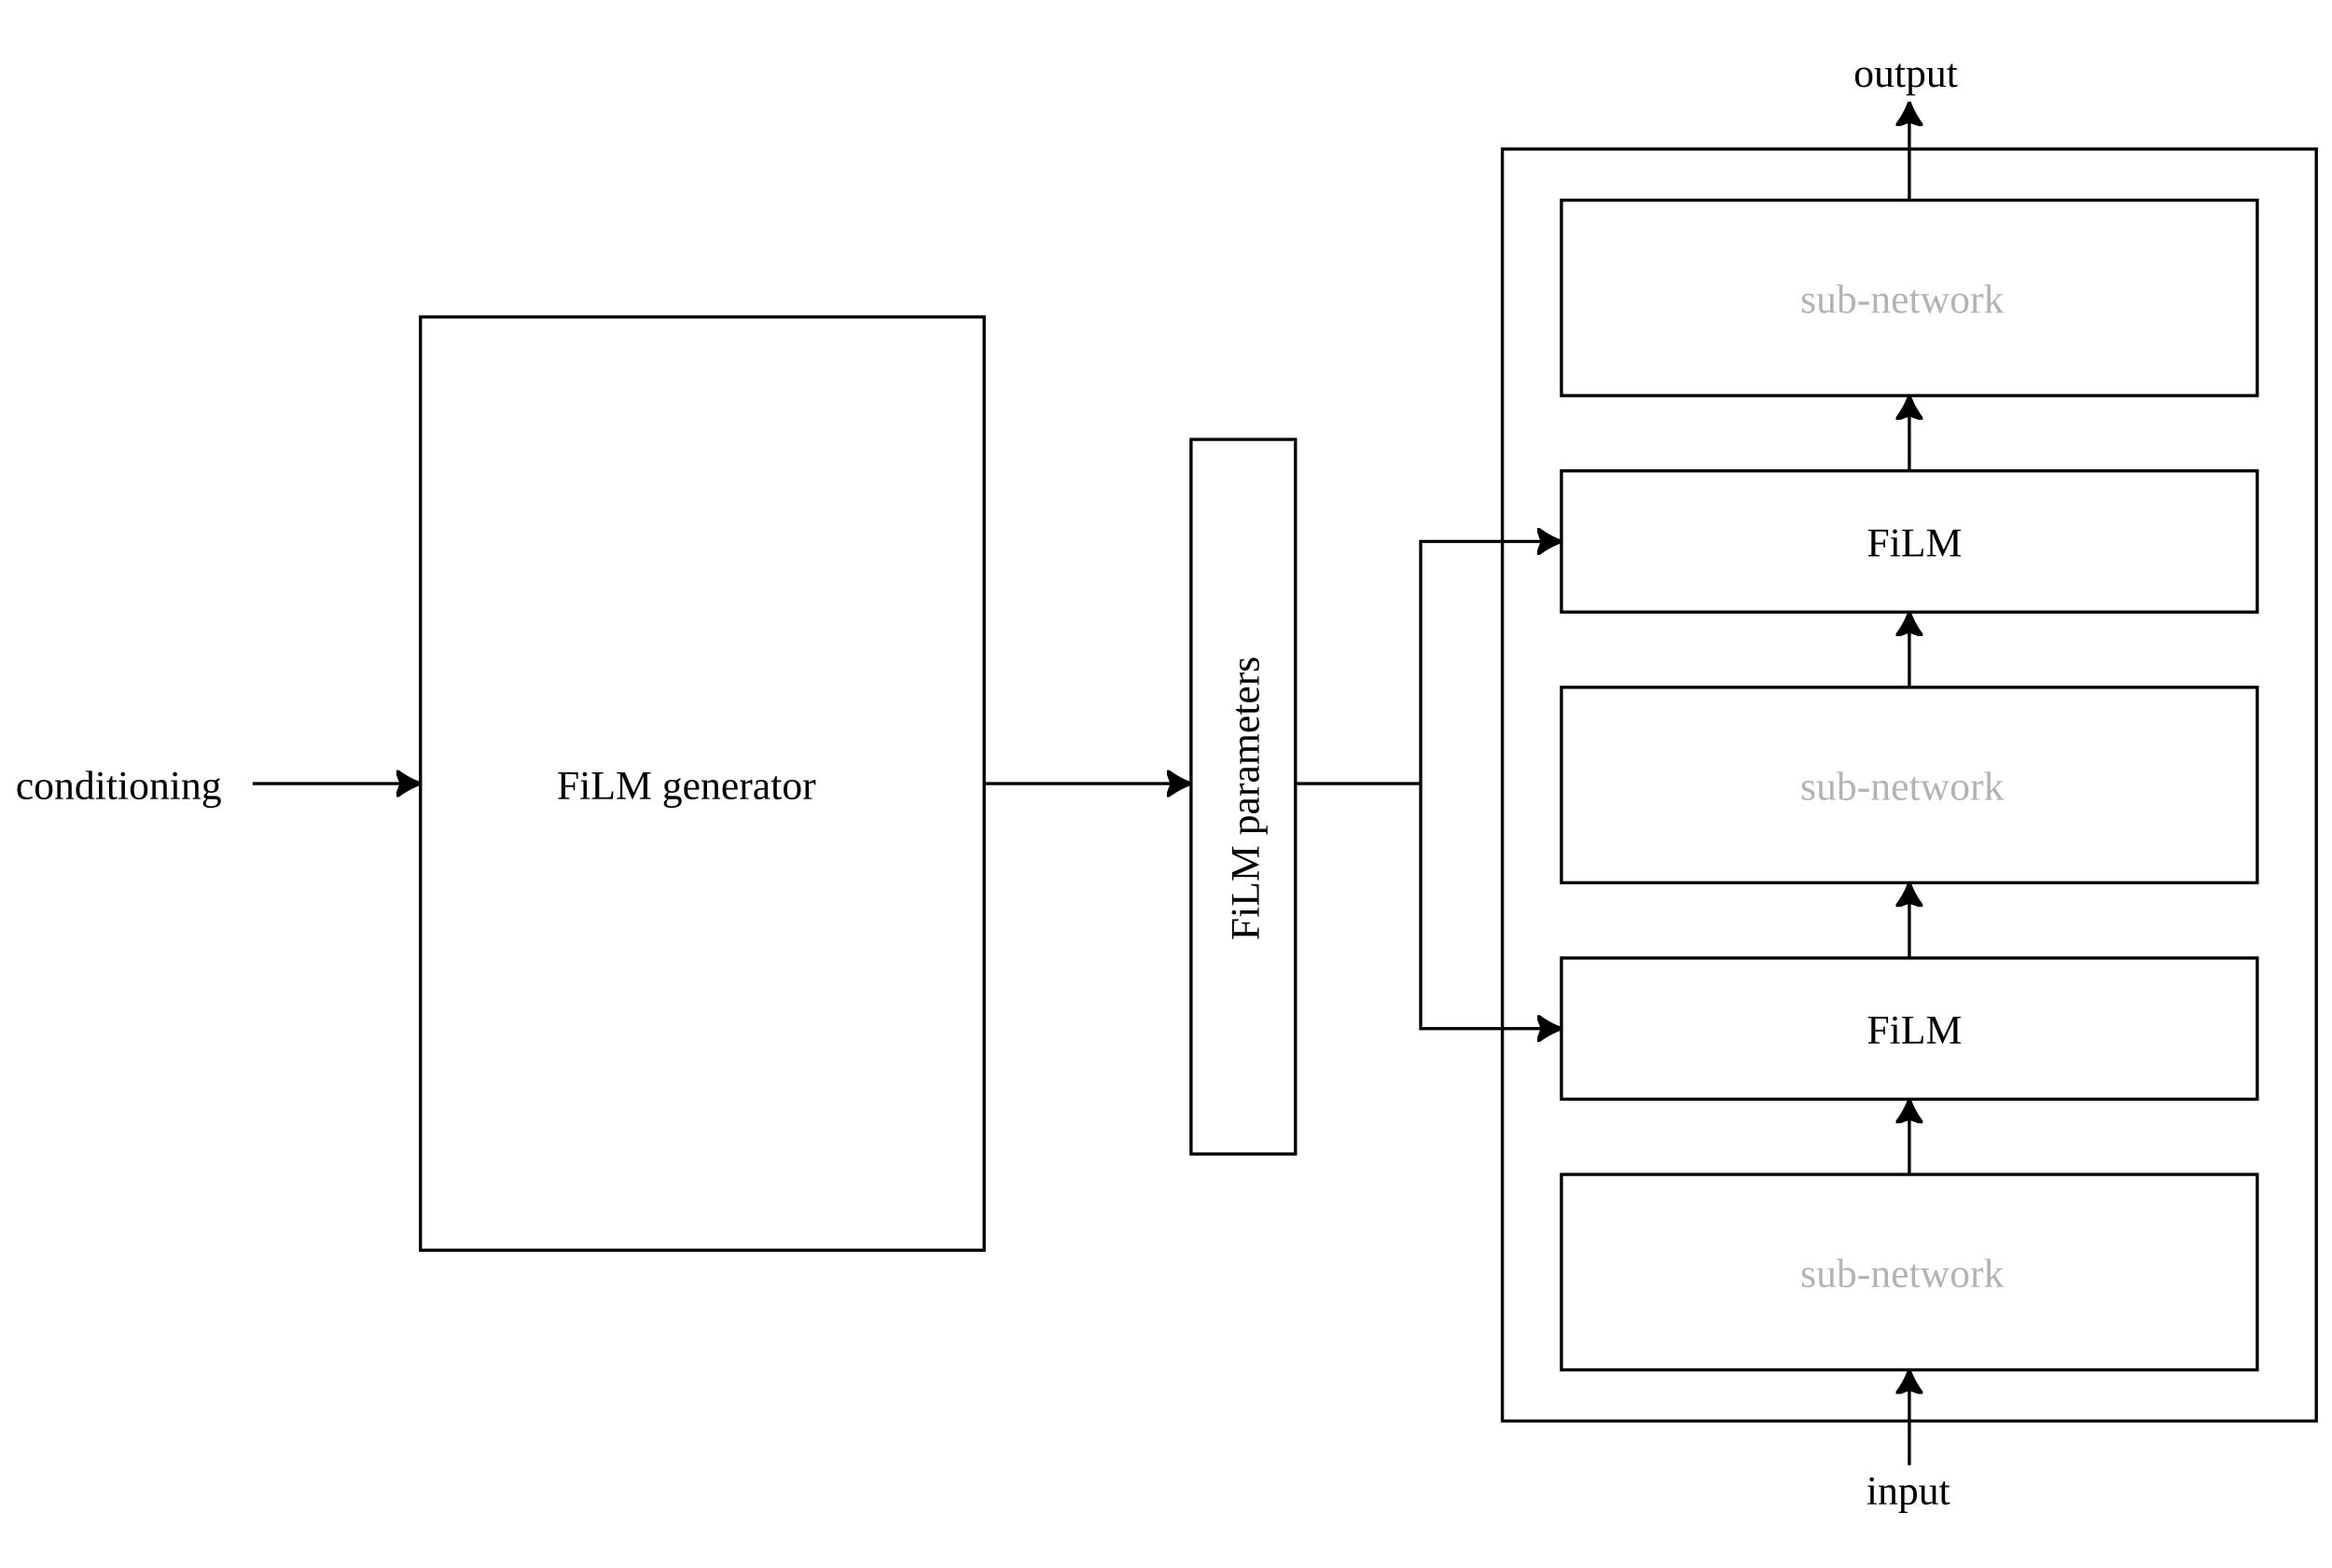
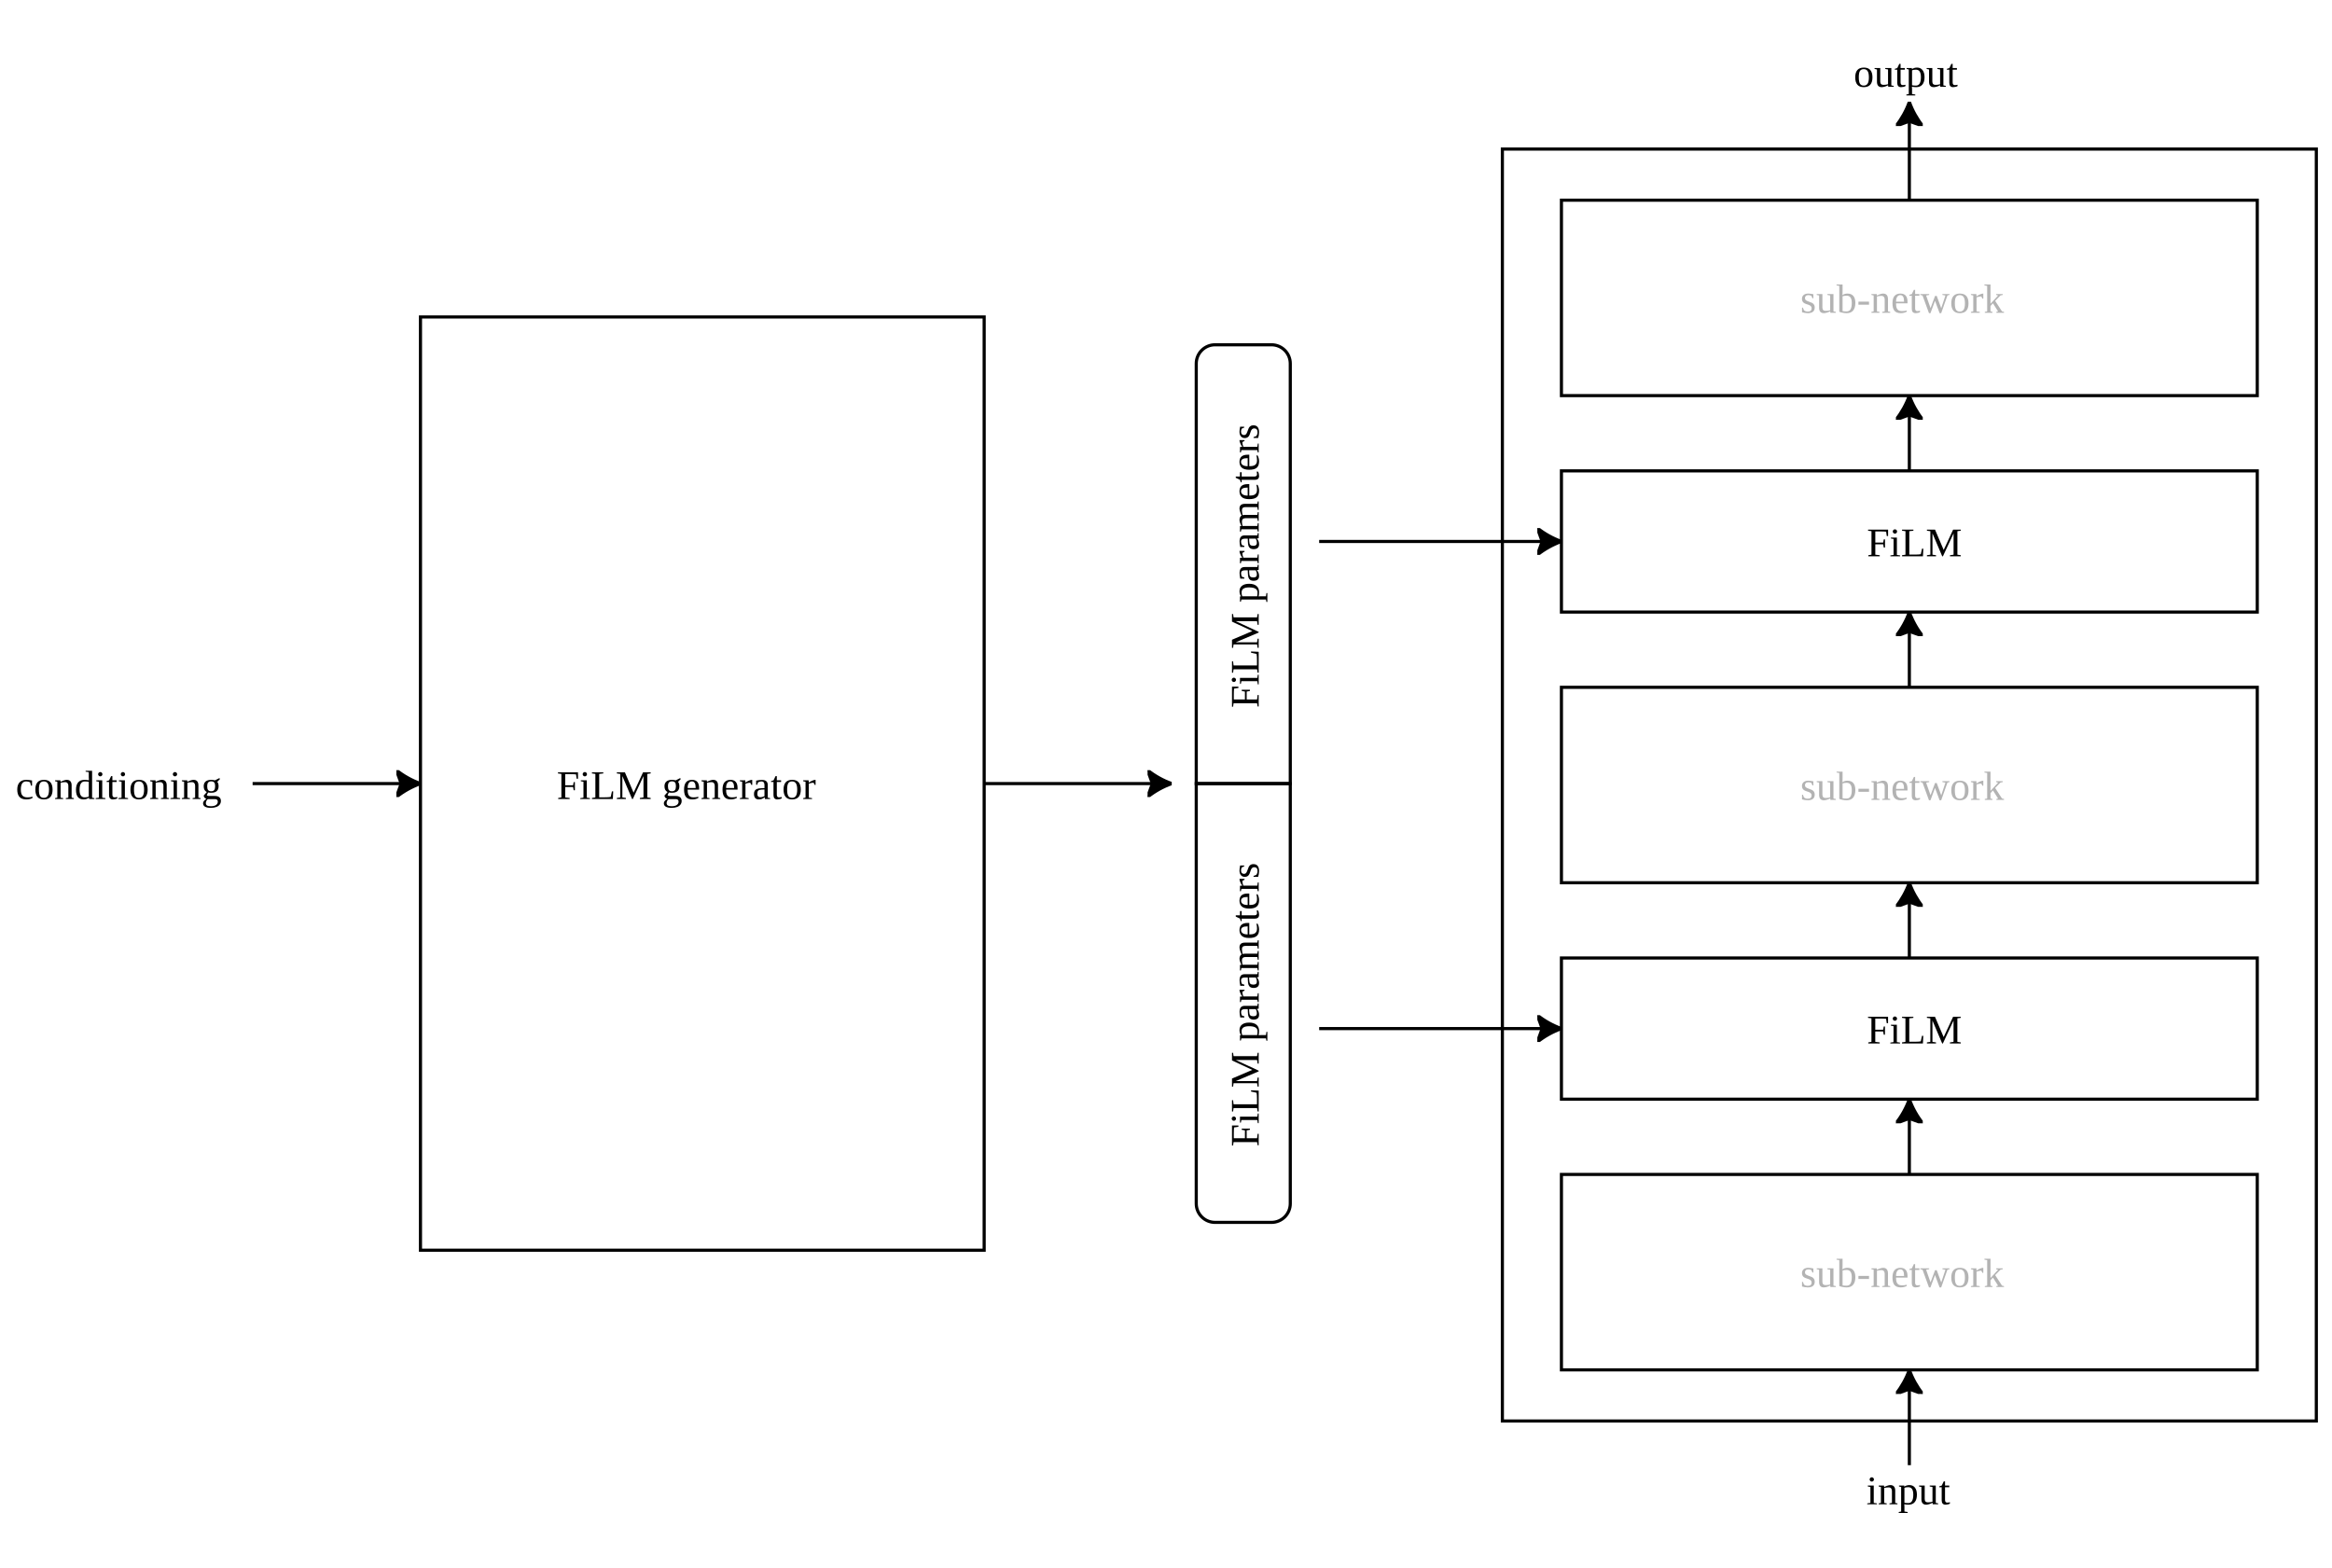
<svg xmlns="http://www.w3.org/2000/svg" xmlns:xlink="http://www.w3.org/1999/xlink" viewBox="0 0 744 500">
  <defs>
    <symbol id="arrow-right" viewBox="0 0 7.69 8.56">
      <path style="stroke: rgb(0, 0, 0);" d="M 7.69 4.28 C 4.911 5.279 2.314 6.725 0 8.56 L 1.55 4.28 L 0 0 C 2.314 1.835 4.911 3.28 7.69 4.28 Z" class="figure-path" />
    </symbol>
    <symbol id="arrow-up" viewBox="0 0 8.56 7.69">
      <path style="stroke: rgb(0, 0, 0);" d="M 4.28 0 a 27.2 27.2 0 0 0 4.28 7.69 L 4.28 6.14 l -4.28 1.55 A 27.17 27.17 0 0 0 4.28 0 Z" class="figure-path" />
    </symbol>
    <symbol id="arrow-left" viewBox="0 0 7.69 8.56">
      <path style="stroke: rgb(0, 0, 0);" d="M 0 4.28 a 27.2 27.2 0 0 0 7.69 -4.28 L 6.14 4.28 l 1.55 4.28 A 27.18 27.18 0 0 0 0 4.28 Z" class="figure-path" />
    </symbol>
    <symbol id="arrow-down" viewBox="0 0 8.56 7.69">
      <path style="stroke: rgb(0, 0, 0);" d="M 4.28 7.69 a 27.2 27.2 0 0 0 -4.28 -7.69 l 4.28 1.55 4.28 -1.55 A 27.18 27.18 0 0 0 4.28 7.69 Z" class="figure-path" />
    </symbol>
  </defs>
  <text x="5.004" y="254.928" style="font-size: 13px; white-space: pre;" class="figure-text">conditioning</text>
  <line style="stroke: rgb(0, 0, 0);" x1="80.594" y1="250" x2="134.146" y2="250" class="figure-line" />
  <use width="7.69" height="8.56" transform="matrix(1, 0, 0, 1, 126.456, 245.72)" xlink:href="#arrow-right" />
  <g transform="matrix(1, 0, 0, 1, 42.58547, 8.635989)">
    <rect x="91.561" y="92.492" width="179.844" height="297.744" style="fill: none; stroke: rgb(0, 0, 0);" class="figure-group figure-box" />
    <text x="5.004" y="254.928" class="figure-text" transform="matrix(1, 0, 0, 1.000001, 130.0455, -8.63625)" style="font-size: 13px; white-space: pre;">FiLM generator</text>
  </g>
-   <line style="stroke: rgb(0, 0, 0);" x1="313.99" y1="250" x2="380" y2="250" class="figure-line" />
-   <use width="7.69" height="8.56" transform="matrix(1, 0, 0, 1, 372.3103, 245.72)" xlink:href="#arrow-right" />
-   <g transform="matrix(1, 0, 0, 1, -70.33469, -46.60587)">
-     <rect x="450.335" y="186.802" width="33.305" height="227.974" style="fill: none; stroke: rgb(0, 0, 0);" class="figure-element figure-box" />
-     <text x="450.706" y="274.215" style="font-size: 13px; white-space: pre;" class="figure-text" transform="matrix(0, -1, 1, 0, 197.7297, 797.3515)">FiLM parameters</text>
-   </g>
+   <line style="stroke: rgb(0, 0, 0);" x1="313.99" y1="250" x2="373.809" y2="250" class="figure-line" />
+   <use width="7.69" height="8.56" transform="matrix(1, 0, 0, 1, 366.119, 245.72)" xlink:href="#arrow-right" />
  <g id="full-figure">
    <rect x="479.315" y="47.559" width="259.685" height="405.803" style="fill: none; stroke: rgb(0, 0, 0);" class="figure-group figure-box" />
    <g>
      <text x="5.004" y="254.928" style="font-size: 13px; white-space: pre;" class="figure-text" transform="matrix(1, 0, 0, 1.000001, 590.4544, 225.0036)">input</text>
    </g>
    <line style="stroke: rgb(0, 0, 0);" x1="609.157" y1="467.457" x2="609.157" y2="437.052" class="figure-line" />
    <use width="8.56" height="7.69" transform="matrix(1, 0, 0, 1, 604.8775, 437.052)" xlink:href="#arrow-up" />
    <g transform="matrix(1, 0, 0, 1, 378.3914, 166.0164)">
      <rect x="119.766" y="208.684" width="222" height="62.352" style="fill: none; stroke: rgb(0, 0, 0);" class="figure-element figure-box" />
      <text x="195.98" y="244.6" style="font-size: 13px; white-space: pre; opacity: 0.3;" class="figure-text">sub-network</text>
    </g>
    <line style="stroke: rgb(0, 0, 0);" x1="609.157" y1="374.7" x2="609.157" y2="350.692" class="figure-line" />
    <use width="8.56" height="7.69" transform="matrix(1, 0, 0, 1, 604.8775, 350.6919)" xlink:href="#arrow-up" />
    <g transform="matrix(1, 0, 0, 1, 144.9024, 27.55287)">
      <rect x="353.255" y="278.092" width="222" height="45.047" style="fill: none; stroke: rgb(0, 0, 0);" class="figure-element figure-box" />
      <text x="450.695" y="305.358" style="font-size: 13px; white-space: pre;" class="figure-text">FiLM</text>
    </g>
    <line style="stroke: rgb(0, 0, 0);" x1="609.158" y1="305.645" x2="609.158" y2="281.636" class="figure-line" />
    <use width="8.56" height="7.69" transform="matrix(1, 0, 0, 1, 604.8775, 281.636)" xlink:href="#arrow-up" />
    <g transform="matrix(1, 0, 0, 1, 378.3915, 38.77429)">
      <rect x="119.766" y="180.51" width="222" height="62.352" style="fill: none; stroke: rgb(0, 0, 0);" class="figure-element figure-box" />
      <text x="195.979" y="216.426" style="font-size: 13px; white-space: pre; opacity: 0.3;" class="figure-text">sub-network</text>
    </g>
    <line style="stroke: rgb(0, 0, 0);" x1="609.157" y1="219.284" x2="609.157" y2="195.276" class="figure-line" />
    <use width="8.56" height="7.69" transform="matrix(1, 0, 0, 1, 604.8775, 195.276)" xlink:href="#arrow-up" />
    <g transform="matrix(1, 0, 0, 1, 144.9025, -96.72591)">
      <rect x="353.255" y="246.955" width="222" height="45.047" style="fill: none; stroke: rgb(0, 0, 0);" class="figure-element figure-box" />
      <text x="450.706" y="274.215" style="font-size: 13px; white-space: pre;" class="figure-text">FiLM</text>
    </g>
    <line style="stroke: rgb(0, 0, 0);" x1="609.157" y1="150.229" x2="609.157" y2="126.221" class="figure-line" />
    <use width="8.56" height="7.69" transform="matrix(1, 0, 0, 1, 604.8775, 126.2206)" xlink:href="#arrow-up" />
    <g transform="matrix(1, 0, 0, 1, 378.3915, -85.69437)">
      <rect x="119.766" y="149.563" width="222" height="62.352" style="fill: none; stroke: rgb(0, 0, 0);" class="figure-element figure-box" />
      <text x="195.979" y="185.479" style="font-size: 13px; white-space: pre; opacity: 0.3;" class="figure-text">sub-network</text>
    </g>
    <line style="stroke: rgb(0, 0, 0);" x1="609.157" y1="63.869" x2="609.157" y2="32.531" class="figure-line" />
    <use width="8.56" height="7.69" transform="matrix(1, 0, 0, 1, 604.8775, 32.53125)" xlink:href="#arrow-up" />
    <g>
      <text x="591.389" y="27.684" style="font-size: 13px; white-space: pre;" class="figure-text">output</text>
    </g>
  </g>
-   <line style="stroke: rgb(0, 0, 0);" x1="413.305" y1="250" x2="453.248" y2="250" class="figure-line" />
  <use width="7.69" height="8.56" transform="matrix(1, 0, 0, 1, 490.4674, 323.8884)" xlink:href="#arrow-right" />
  <use width="7.69" height="8.56" transform="matrix(1, 0, 0, 1, 490.4675, 168.4726)" xlink:href="#arrow-right" />
-   <path style="fill: none; stroke: rgb(0, 0, 0);" d="M 453.248 250 L 453.248 172.75 L 498.157 172.75" class="figure-line" />
-   <path style="fill: none; stroke: rgb(0, 0, 0);" d="M 453.248 250 L 453.248 328.17 L 498.157 328.17" class="figure-line" />
+   <g transform="matrix(1, 0, 0, 1, -64.40324, -122.473)">
+     <path style="fill: none; stroke: rgb(0, 0, 0);" d="M 446.056 238.473 C 446.056 235.159 448.742 232.473 452.056 232.473 L 470.056 232.473 C 473.37 232.473 476.056 235.159 476.056 238.473 L 476.056 372.473 L 446.056 372.473 Z" class="figure-element" />
+     <text x="450.706" y="274.215" style="font-size: 13px; white-space: pre;" class="figure-text" transform="matrix(0, -1, 1, 0, 191.7591, 799.0277)">FiLM parameters</text>
+   </g>
+   <g transform="matrix(1, 0, 0, 1, -73.16827, 13.13402)">
+     <path style="fill: none; stroke: rgb(0, 0, 0);" d="M 454.821 236.866 L 484.821 236.866 L 484.821 370.866 C 484.821 374.18 482.135 376.866 478.821 376.866 L 460.821 376.866 C 457.508 376.866 454.821 374.18 454.821 370.866 Z" class="figure-element" />
+     <text x="450.706" y="274.215" style="font-size: 13px; white-space: pre;" class="figure-text" transform="matrix(0, -1, 1, 0, 200.5242, 803.4207)">FiLM parameters</text>
+   </g>
+   <line style="stroke: rgb(0, 0, 0);" x1="420.868" y1="172.753" x2="498.157" y2="172.753" class="figure-line" />
+   <line style="stroke: rgb(0, 0, 0);" x1="420.868" y1="328.168" x2="498.158" y2="328.168" class="figure-line" />
</svg>
